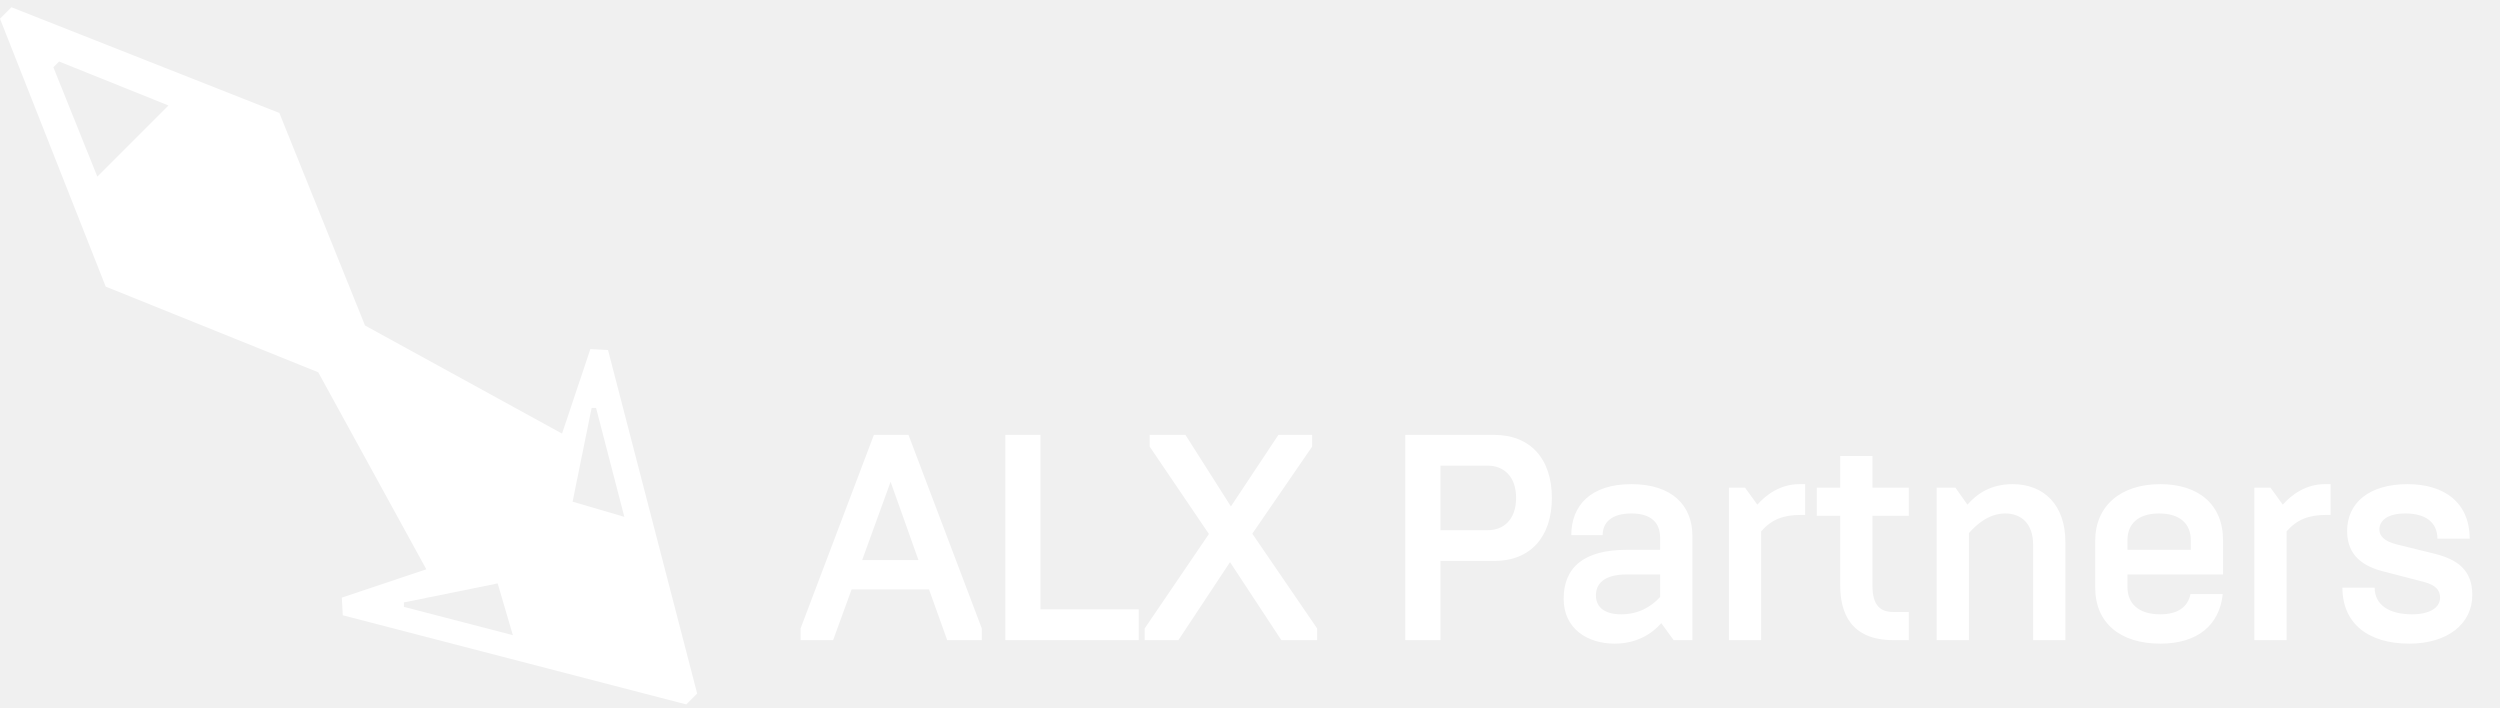
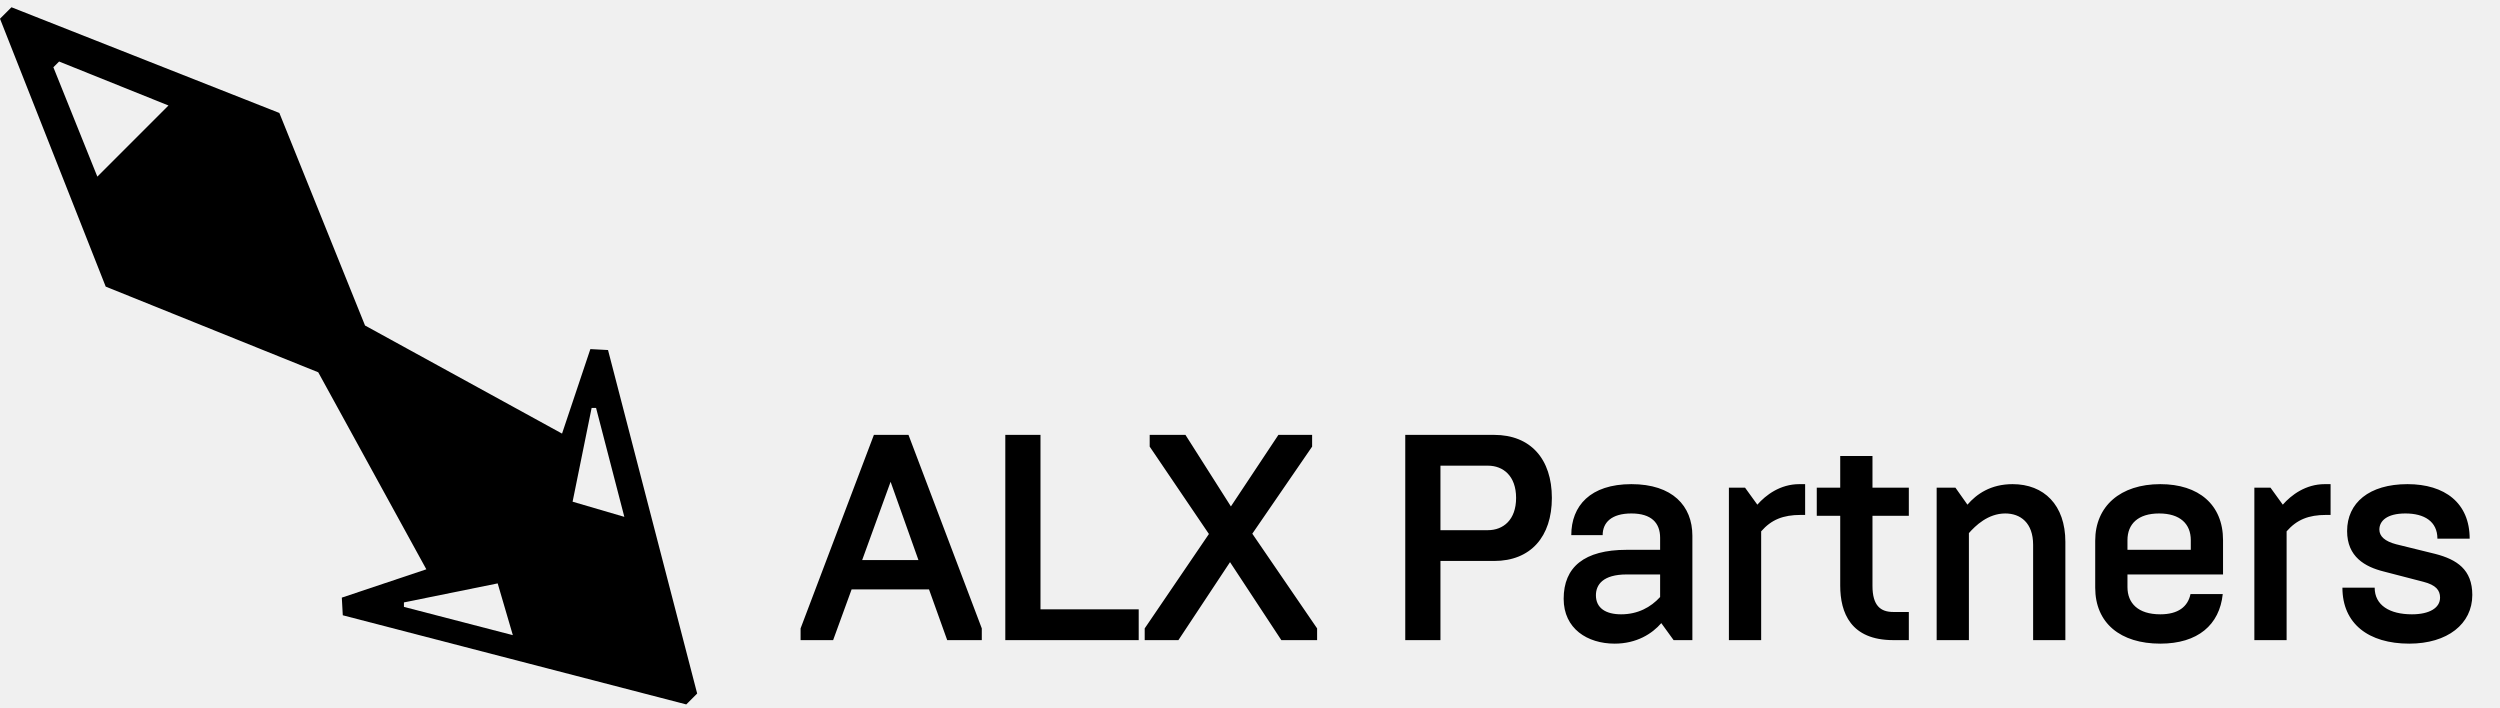
<svg xmlns="http://www.w3.org/2000/svg" width="205" height="58" viewBox="0 0 205 58" fill="none">
-   <path d="M57.167 56.869L49.858 28.703L48.41 28.625L46.088 35.555L29.933 26.692L22.907 9.263L0.941 0.595L0 1.536L8.668 23.502L26.096 30.528L34.959 46.683L28.029 49.005L28.108 50.453L56.273 57.763L57.167 56.869ZM7.982 14.484L4.376 5.515L4.847 5.045L13.815 8.65L7.982 14.484ZM48.878 33.452L51.196 42.382L46.953 41.139L48.514 33.448L48.881 33.45L48.878 33.452ZM40.81 47.84L42.053 52.083L33.123 49.765L33.122 49.398L40.813 47.837L40.81 47.84Z" fill="#fff" />
-   <path d="M65.648 52.49V51.529L71.659 35.66H74.496L80.507 51.529V52.49H77.67L76.179 48.331H69.832L68.317 52.49H65.648ZM70.697 45.927H75.313L73.029 39.507L70.697 45.927ZM82.435 52.49V35.66H85.32V49.966H93.374V52.49H82.435ZM93.865 52.49V51.529L99.131 43.787L94.274 36.622V35.66H97.207L100.934 41.527L104.829 35.66H107.594V36.622L102.689 43.763L108.003 51.529V52.49H105.069L100.862 46.095L96.63 52.49H93.865ZM115.231 52.49V35.66H122.516C125.522 35.66 127.253 37.656 127.253 40.83C127.253 44.003 125.522 45.999 122.516 45.999H118.117V52.49H115.231ZM118.117 43.474H122.011C123.262 43.474 124.32 42.633 124.32 40.83C124.32 39.026 123.262 38.185 122.011 38.185H118.117V43.474ZM132.403 52.779C130.168 52.779 128.22 51.553 128.22 49.1C128.22 46.504 129.903 45.085 133.389 45.085H136.13V44.099C136.13 42.873 135.409 42.104 133.774 42.104C132.139 42.104 131.418 42.849 131.418 43.883H128.845C128.845 41.479 130.408 39.7 133.774 39.7C137.14 39.7 138.775 41.479 138.775 43.931V52.49H137.236L136.226 51.096C135.481 51.961 134.207 52.779 132.403 52.779ZM132.932 50.374C134.303 50.374 135.361 49.797 136.13 48.956V47.105H133.389C131.442 47.105 130.865 47.946 130.865 48.812C130.865 49.87 131.682 50.374 132.932 50.374ZM141.77 52.49V39.988H143.093L144.102 41.383C144.8 40.589 145.978 39.7 147.541 39.7H148.021V42.224H147.661C146.218 42.224 145.256 42.609 144.415 43.57V52.49H141.77ZM156.524 52.49H155.25C151.764 52.49 150.898 50.254 150.898 48.018V42.296H148.975V39.988H150.898V37.392H153.543V39.988H156.524V42.296H153.543V48.042C153.543 49.677 154.216 50.182 155.25 50.182H156.524V52.49ZM158.806 52.49V39.988H160.345L161.33 41.383C162.076 40.517 163.23 39.7 165.033 39.7C167.605 39.7 169.36 41.407 169.36 44.436V52.49H166.716V44.676C166.716 42.873 165.682 42.104 164.432 42.104C163.013 42.104 161.979 43.114 161.45 43.715V52.49H158.806ZM177.144 52.779C173.874 52.779 171.807 51.096 171.807 48.187V44.34C171.807 41.503 173.874 39.7 177.144 39.7C180.294 39.7 182.289 41.383 182.289 44.292V47.105H174.452V48.139C174.452 49.461 175.317 50.374 177.144 50.374C178.611 50.374 179.404 49.749 179.621 48.715H182.265C182.001 51.24 180.222 52.779 177.144 52.779ZM174.452 45.085H179.645V44.292C179.645 42.969 178.779 42.104 177.048 42.104C175.317 42.104 174.452 42.969 174.452 44.292V45.085ZM184.857 52.49V39.988H186.18L187.189 41.383C187.887 40.589 189.065 39.7 190.627 39.7H191.108V42.224H190.748C189.305 42.224 188.343 42.609 187.502 43.57V52.49H184.857ZM197.56 52.779C194.218 52.779 192.078 51.144 192.078 48.187H194.723C194.723 49.629 195.949 50.374 197.777 50.374C199.219 50.374 200.085 49.846 200.085 49.004C200.085 48.403 199.748 47.97 198.714 47.706L195.468 46.864C193.93 46.48 192.463 45.662 192.463 43.546C192.463 41.238 194.266 39.7 197.416 39.7C200.469 39.7 202.513 41.238 202.513 44.172H199.868C199.868 42.753 198.786 42.104 197.248 42.104C195.709 42.104 195.108 42.729 195.108 43.426C195.108 43.979 195.565 44.388 196.478 44.628L199.7 45.422C201.455 45.879 202.729 46.696 202.729 48.788C202.729 51.168 200.686 52.779 197.56 52.779Z" fill="#fff" />
+   <path d="M57.167 56.869L49.858 28.703L48.41 28.625L46.088 35.555L29.933 26.692L22.907 9.263L0.941 0.595L0 1.536L8.668 23.502L26.096 30.528L34.959 46.683L28.029 49.005L28.108 50.453L56.273 57.763L57.167 56.869ZM7.982 14.484L4.376 5.515L4.847 5.045L13.815 8.65L7.982 14.484ZM48.878 33.452L51.196 42.382L46.953 41.139L48.514 33.448L48.881 33.45L48.878 33.452ZM40.81 47.84L42.053 52.083L33.123 49.765L33.122 49.398L40.813 47.837L40.81 47.84Z" fill="#000" />
+   <path d="M65.648 52.49V51.529L71.659 35.66H74.496L80.507 51.529V52.49H77.67L76.179 48.331H69.832L68.317 52.49H65.648ZM70.697 45.927H75.313L73.029 39.507L70.697 45.927ZM82.435 52.49V35.66H85.32V49.966H93.374V52.49H82.435ZM93.865 52.49V51.529L99.131 43.787L94.274 36.622V35.66H97.207L100.934 41.527L104.829 35.66H107.594V36.622L102.689 43.763L108.003 51.529V52.49H105.069L100.862 46.095L96.63 52.49H93.865ZM115.231 52.49V35.66H122.516C125.522 35.66 127.253 37.656 127.253 40.83C127.253 44.003 125.522 45.999 122.516 45.999H118.117V52.49H115.231ZM118.117 43.474H122.011C123.262 43.474 124.32 42.633 124.32 40.83C124.32 39.026 123.262 38.185 122.011 38.185H118.117V43.474ZM132.403 52.779C130.168 52.779 128.22 51.553 128.22 49.1C128.22 46.504 129.903 45.085 133.389 45.085H136.13V44.099C136.13 42.873 135.409 42.104 133.774 42.104C132.139 42.104 131.418 42.849 131.418 43.883H128.845C128.845 41.479 130.408 39.7 133.774 39.7C137.14 39.7 138.775 41.479 138.775 43.931V52.49H137.236L136.226 51.096C135.481 51.961 134.207 52.779 132.403 52.779ZM132.932 50.374C134.303 50.374 135.361 49.797 136.13 48.956V47.105H133.389C131.442 47.105 130.865 47.946 130.865 48.812C130.865 49.87 131.682 50.374 132.932 50.374ZM141.77 52.49V39.988H143.093L144.102 41.383C144.8 40.589 145.978 39.7 147.541 39.7H148.021V42.224H147.661C146.218 42.224 145.256 42.609 144.415 43.57V52.49H141.77ZM156.524 52.49H155.25C151.764 52.49 150.898 50.254 150.898 48.018V42.296H148.975V39.988H150.898V37.392H153.543V39.988H156.524V42.296H153.543V48.042C153.543 49.677 154.216 50.182 155.25 50.182H156.524V52.49ZM158.806 52.49V39.988H160.345L161.33 41.383C162.076 40.517 163.23 39.7 165.033 39.7C167.605 39.7 169.36 41.407 169.36 44.436V52.49H166.716V44.676C166.716 42.873 165.682 42.104 164.432 42.104C163.013 42.104 161.979 43.114 161.45 43.715V52.49H158.806ZM177.144 52.779C173.874 52.779 171.807 51.096 171.807 48.187V44.34C171.807 41.503 173.874 39.7 177.144 39.7C180.294 39.7 182.289 41.383 182.289 44.292V47.105H174.452V48.139C174.452 49.461 175.317 50.374 177.144 50.374C178.611 50.374 179.404 49.749 179.621 48.715H182.265C182.001 51.24 180.222 52.779 177.144 52.779ZM174.452 45.085H179.645V44.292C179.645 42.969 178.779 42.104 177.048 42.104C175.317 42.104 174.452 42.969 174.452 44.292V45.085ZM184.857 52.49V39.988H186.18L187.189 41.383C187.887 40.589 189.065 39.7 190.627 39.7H191.108V42.224H190.748C189.305 42.224 188.343 42.609 187.502 43.57V52.49H184.857ZM197.56 52.779C194.218 52.779 192.078 51.144 192.078 48.187H194.723C194.723 49.629 195.949 50.374 197.777 50.374C199.219 50.374 200.085 49.846 200.085 49.004C200.085 48.403 199.748 47.97 198.714 47.706L195.468 46.864C193.93 46.48 192.463 45.662 192.463 43.546C192.463 41.238 194.266 39.7 197.416 39.7C200.469 39.7 202.513 41.238 202.513 44.172H199.868C199.868 42.753 198.786 42.104 197.248 42.104C195.709 42.104 195.108 42.729 195.108 43.426C195.108 43.979 195.565 44.388 196.478 44.628L199.7 45.422C201.455 45.879 202.729 46.696 202.729 48.788C202.729 51.168 200.686 52.779 197.56 52.779Z" fill="#000" />
</svg>
